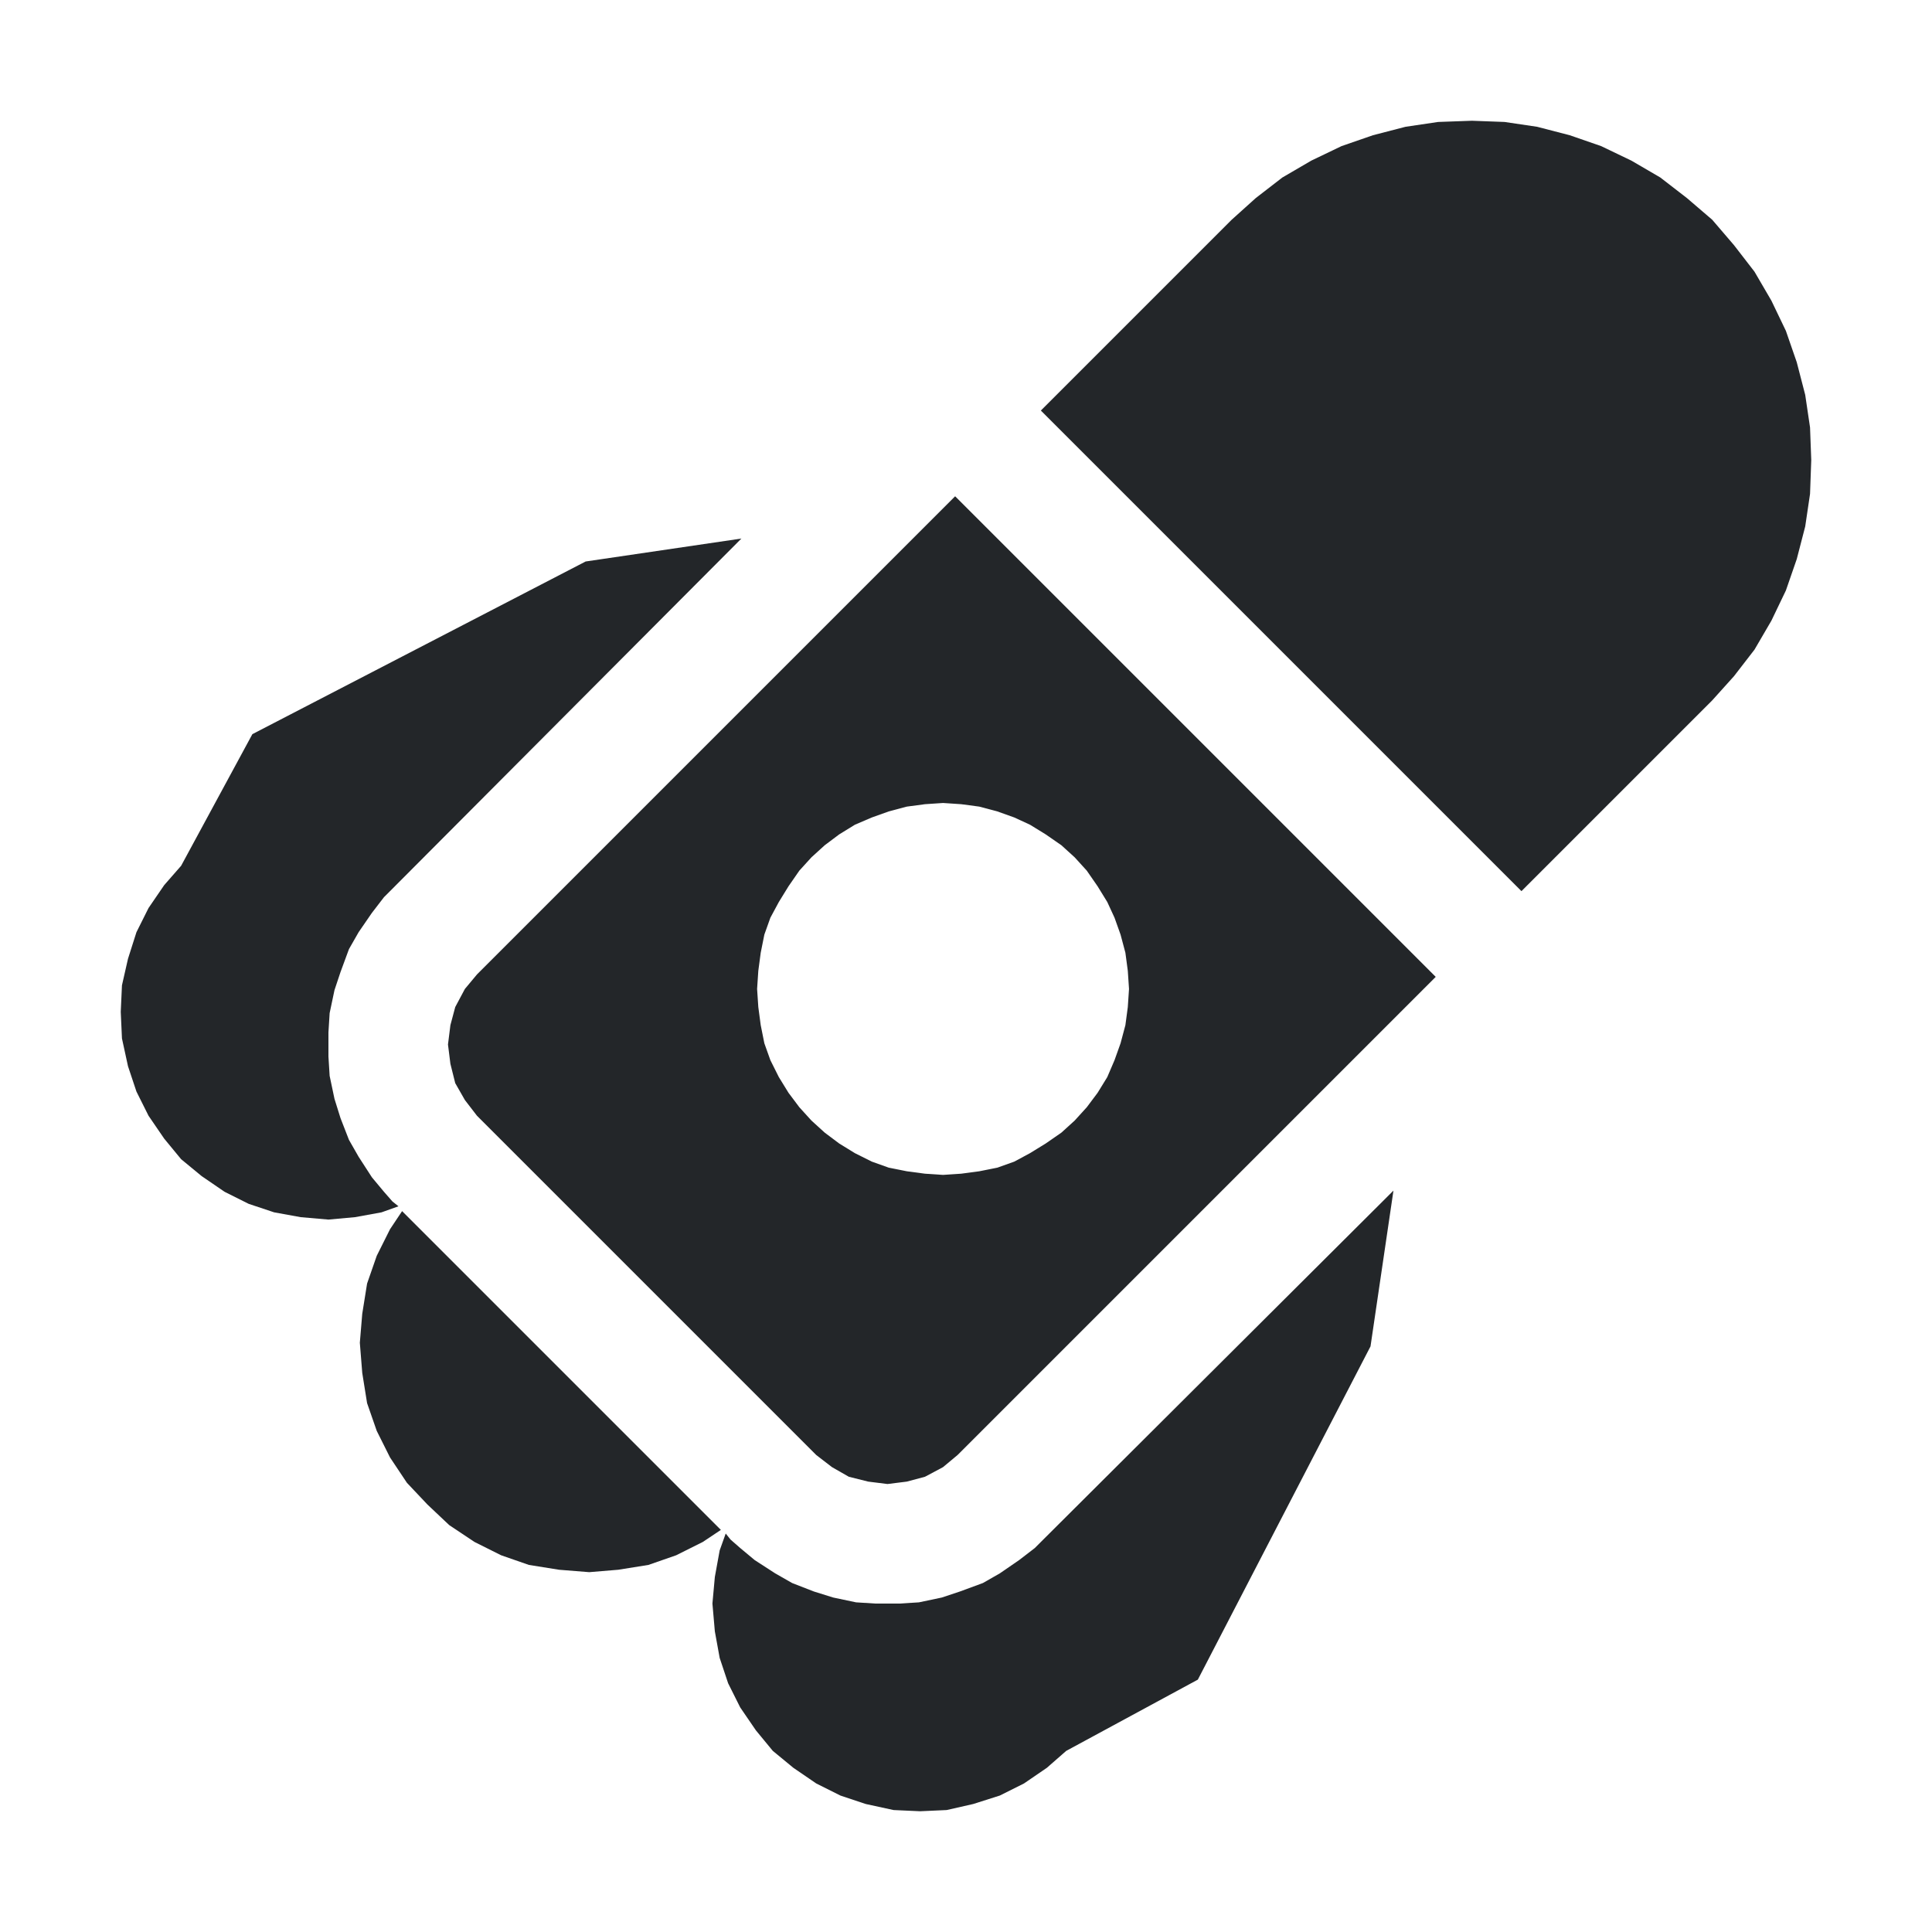
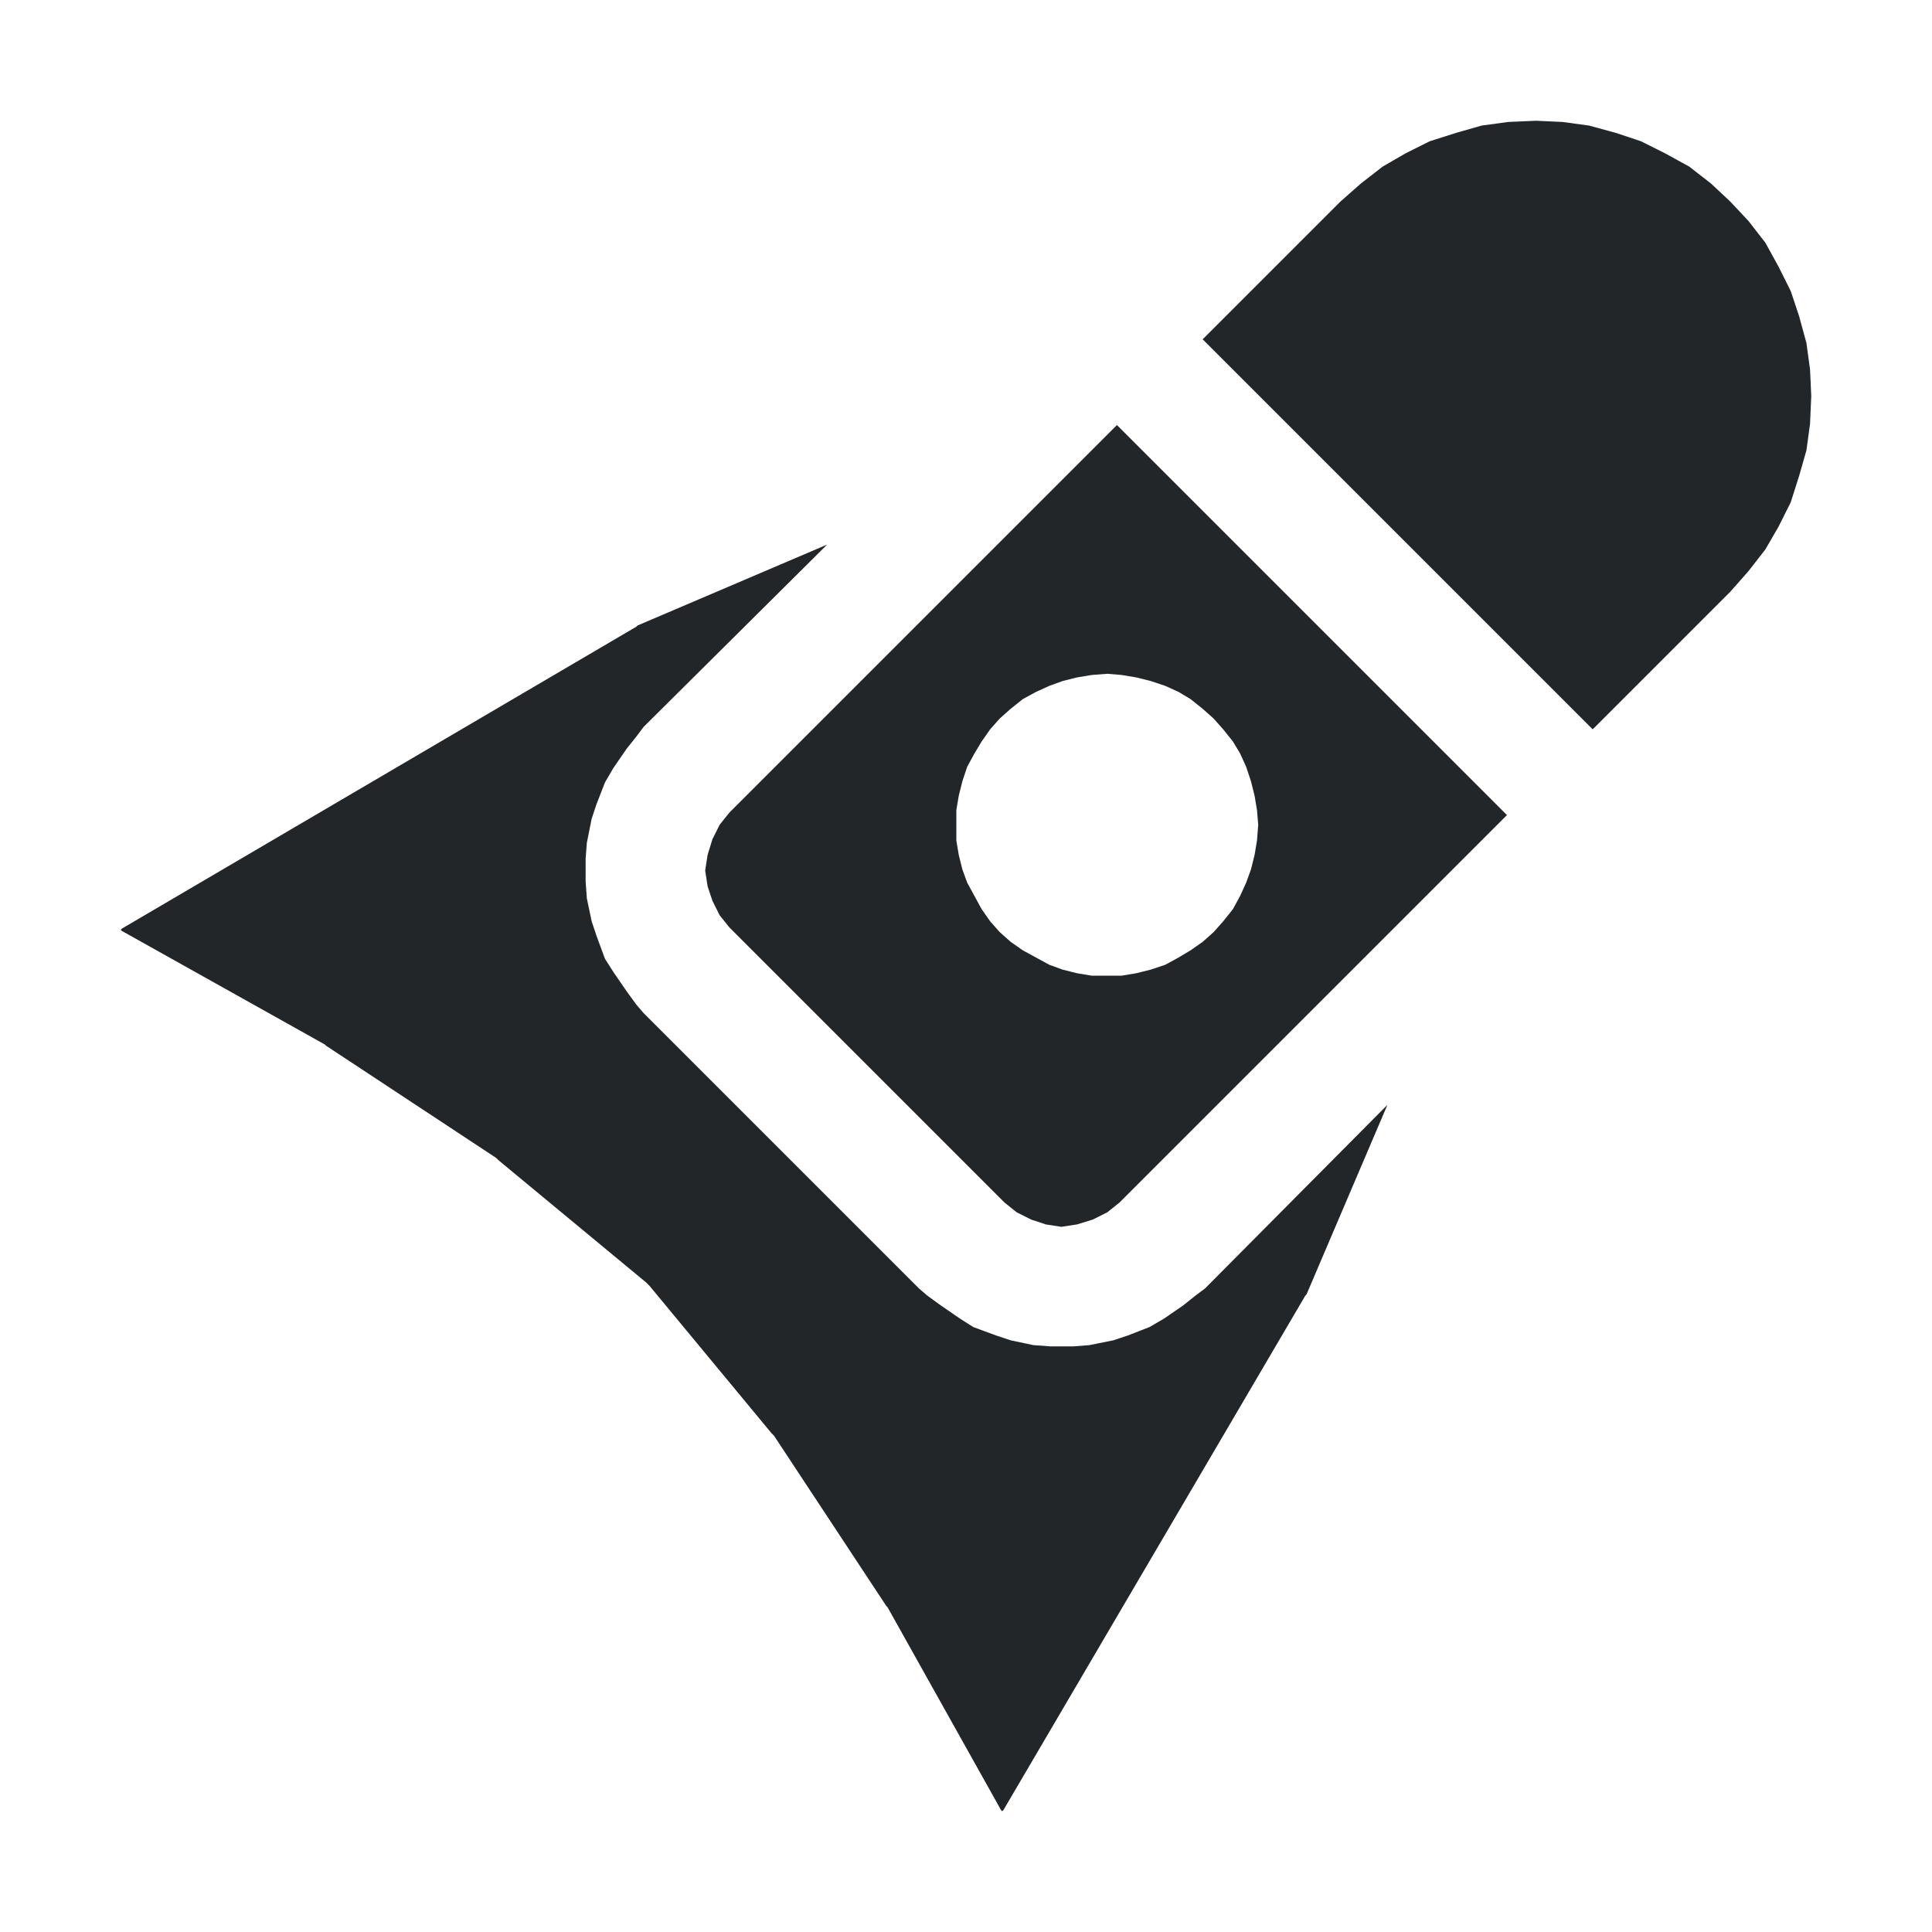
<svg xmlns="http://www.w3.org/2000/svg" width="16" height="16" viewBox="0 0 16 16">
  <defs>
    <style id="current-color-scheme" type="text/css">.ColorScheme-Text{color:#232629}</style>
  </defs>
-   <path class="ColorScheme-Text" fill="currentColor" fill-rule="evenodd" d="M3.85 8.19L3.77 8.34L3.73 8.49L3.71 8.65L3.73 8.81L3.77 8.97L3.85 9.11L3.95 9.24L6.76 12.05L6.89 12.15L7.03 12.23L7.19 12.27L7.35 12.29L7.51 12.27L7.66 12.23L7.81 12.15L7.93 12.05L8.42 11.56L11.89 8.09L7.91 4.11L4.44 7.58L3.95 8.07ZM9 7.21L9.09 7.34L9.17 7.47L9.23 7.60L9.28 7.74L9.32 7.89L9.34 8.04L9.35 8.19L9.34 8.34L9.32 8.49L9.28 8.64L9.23 8.78L9.17 8.92L9.09 9.05L9 9.17L8.90 9.28L8.79 9.38L8.66 9.47L8.53 9.55L8.40 9.62L8.26 9.67L8.11 9.70L7.96 9.72L7.81 9.73L7.66 9.72L7.51 9.70L7.36 9.67L7.22 9.62L7.08 9.55L6.95 9.47L6.83 9.38L6.72 9.28L6.62 9.17L6.53 9.05L6.45 8.92L6.38 8.78L6.33 8.64L6.30 8.49L6.28 8.34L6.27 8.19L6.28 8.04L6.30 7.89L6.33 7.74L6.38 7.60L6.45 7.47L6.53 7.34L6.62 7.21L6.72 7.10L6.83 7L6.95 6.91L7.08 6.83L7.22 6.77L7.36 6.72L7.51 6.68L7.66 6.66L7.81 6.65L7.96 6.66L8.11 6.68L8.26 6.72L8.40 6.77L8.53 6.83L8.66 6.91L8.79 7L8.90 7.10ZM14.36 5.60L14.53 5.38L14.67 5.14L14.79 4.89L14.88 4.63L14.95 4.36L14.99 4.09L15 3.81L14.99 3.54L14.95 3.27L14.88 3L14.79 2.74L14.67 2.49L14.53 2.25L14.36 2.03L14.18 1.82L13.97 1.64L13.75 1.47L13.51 1.33L13.26 1.21L13 1.12L12.73 1.05L12.46 1.01L12.19 1L11.91 1.01L11.64 1.05L11.37 1.12L11.11 1.21L10.86 1.33L10.62 1.47L10.40 1.64L10.20 1.82L8.62 3.40L12.60 7.38L14.18 5.80ZM1.23 7.52L1.13 7.72L1.06 7.94L1.01 8.16L1 8.38L1.01 8.60L1.06 8.83L1.13 9.04L1.23 9.24L1.36 9.43L1.50 9.60L1.67 9.74L1.86 9.87L2.06 9.97L2.27 10.04L2.49 10.08L2.72 10.10L2.94 10.08L3.16 10.04L3.30 9.99L3.25 9.95L3.18 9.87L3.08 9.75L2.97 9.58L2.89 9.44L2.82 9.26L2.77 9.10L2.73 8.91L2.72 8.75L2.72 8.55L2.73 8.39L2.77 8.20L2.82 8.05L2.89 7.86L2.97 7.72L3.08 7.56L3.18 7.43L3.25 7.36L6.14 4.46L4.85 4.65L2.09 6.08L1.50 7.17L1.36 7.33ZM3.23 10.18L3.12 10.40L3.04 10.63L3 10.88L2.98 11.12L3 11.37L3.04 11.62L3.12 11.85L3.23 12.07L3.37 12.28L3.54 12.46L3.72 12.63L3.93 12.77L4.15 12.88L4.38 12.96L4.63 13L4.88 13.02L5.12 13L5.37 12.96L5.60 12.88L5.82 12.77L5.97 12.67L3.33 10.03ZM5.96 12.84L5.92 13.06L5.90 13.28L5.92 13.51L5.96 13.73L6.03 13.94L6.13 14.14L6.26 14.33L6.40 14.50L6.57 14.64L6.76 14.77L6.96 14.87L7.17 14.94L7.40 14.99L7.62 15L7.84 14.99L8.06 14.94L8.28 14.87L8.48 14.77L8.67 14.64L8.83 14.50L9.92 13.91L11.35 11.15L11.54 9.86L8.64 12.75L8.57 12.82L8.44 12.92L8.28 13.03L8.14 13.11L7.95 13.18L7.80 13.23L7.61 13.27L7.45 13.28L7.25 13.28L7.09 13.27L6.90 13.23L6.74 13.18L6.56 13.11L6.42 13.03L6.25 12.92L6.13 12.82L6.05 12.75L6.01 12.70Z" />
+   <path class="ColorScheme-Text" fill="currentColor" fill-rule="evenodd" d="M5.96 6.83L5.90 6.95L5.86 7.08L5.84 7.21L5.86 7.34L5.90 7.46L5.96 7.58L6.04 7.68L8.32 9.96L8.42 10.04L8.54 10.10L8.66 10.14L8.79 10.16L8.92 10.14L9.05 10.10L9.17 10.04L9.27 9.96L9.66 9.57L12.48 6.75L9.25 3.52L6.43 6.34L6.04 6.73ZM10.13 6.04L10.21 6.14L10.27 6.24L10.32 6.35L10.36 6.47L10.39 6.59L10.41 6.71L10.42 6.83L10.41 6.96L10.39 7.08L10.36 7.20L10.32 7.31L10.27 7.42L10.21 7.53L10.13 7.63L10.05 7.72L9.96 7.80L9.86 7.87L9.76 7.93L9.65 7.99L9.53 8.03L9.41 8.06L9.29 8.08L9.17 8.08L9.04 8.08L8.92 8.06L8.80 8.03L8.69 7.99L8.58 7.93L8.47 7.87L8.37 7.80L8.28 7.72L8.20 7.63L8.13 7.53L8.07 7.42L8.01 7.31L7.97 7.20L7.94 7.08L7.92 6.96L7.92 6.83L7.92 6.71L7.94 6.59L7.97 6.47L8.01 6.35L8.07 6.24L8.13 6.14L8.20 6.04L8.28 5.95L8.37 5.87L8.47 5.79L8.58 5.73L8.69 5.68L8.80 5.64L8.92 5.61L9.04 5.59L9.17 5.58L9.29 5.59L9.41 5.61L9.53 5.64L9.65 5.68L9.76 5.73L9.86 5.79L9.96 5.87L10.05 5.95ZM14.48 4.73L14.62 4.55L14.73 4.36L14.83 4.16L14.90 3.94L14.96 3.73L14.99 3.51L15 3.28L14.99 3.06L14.96 2.84L14.90 2.62L14.83 2.41L14.73 2.21L14.62 2.01L14.48 1.83L14.33 1.67L14.17 1.52L13.99 1.38L13.79 1.27L13.59 1.17L13.38 1.10L13.16 1.04L12.94 1.01L12.72 1L12.49 1.01L12.27 1.04L12.06 1.10L11.84 1.17L11.64 1.27L11.45 1.38L11.27 1.52L11.10 1.67L9.96 2.81L13.19 6.04L14.33 4.90ZM1.01 7.71L2.69 8.65L2.70 8.66L4.11 9.59L4.13 9.61L5.35 10.62L5.38 10.65L6.39 11.87L6.41 11.89L7.34 13.30L7.35 13.31L8.29 14.99L8.30 15L8.31 14.99L10.81 10.73L10.82 10.72L11.49 9.15L9.98 10.67L9.90 10.73L9.80 10.81L9.64 10.92L9.52 10.99L9.34 11.06L9.22 11.10L9.02 11.14L8.89 11.15L8.70 11.15L8.56 11.14L8.37 11.10L8.25 11.06L8.06 10.99L7.95 10.92L7.79 10.81L7.68 10.73L7.61 10.67L5.33 8.39L5.27 8.32L5.19 8.21L5.08 8.05L5.01 7.94L4.94 7.75L4.90 7.63L4.86 7.44L4.85 7.30L4.85 7.11L4.86 6.98L4.90 6.78L4.94 6.66L5.01 6.48L5.08 6.36L5.19 6.20L5.27 6.10L5.33 6.02L6.85 4.51L5.28 5.18L5.27 5.19L1.01 7.69L1 7.70Z" />
</svg>
